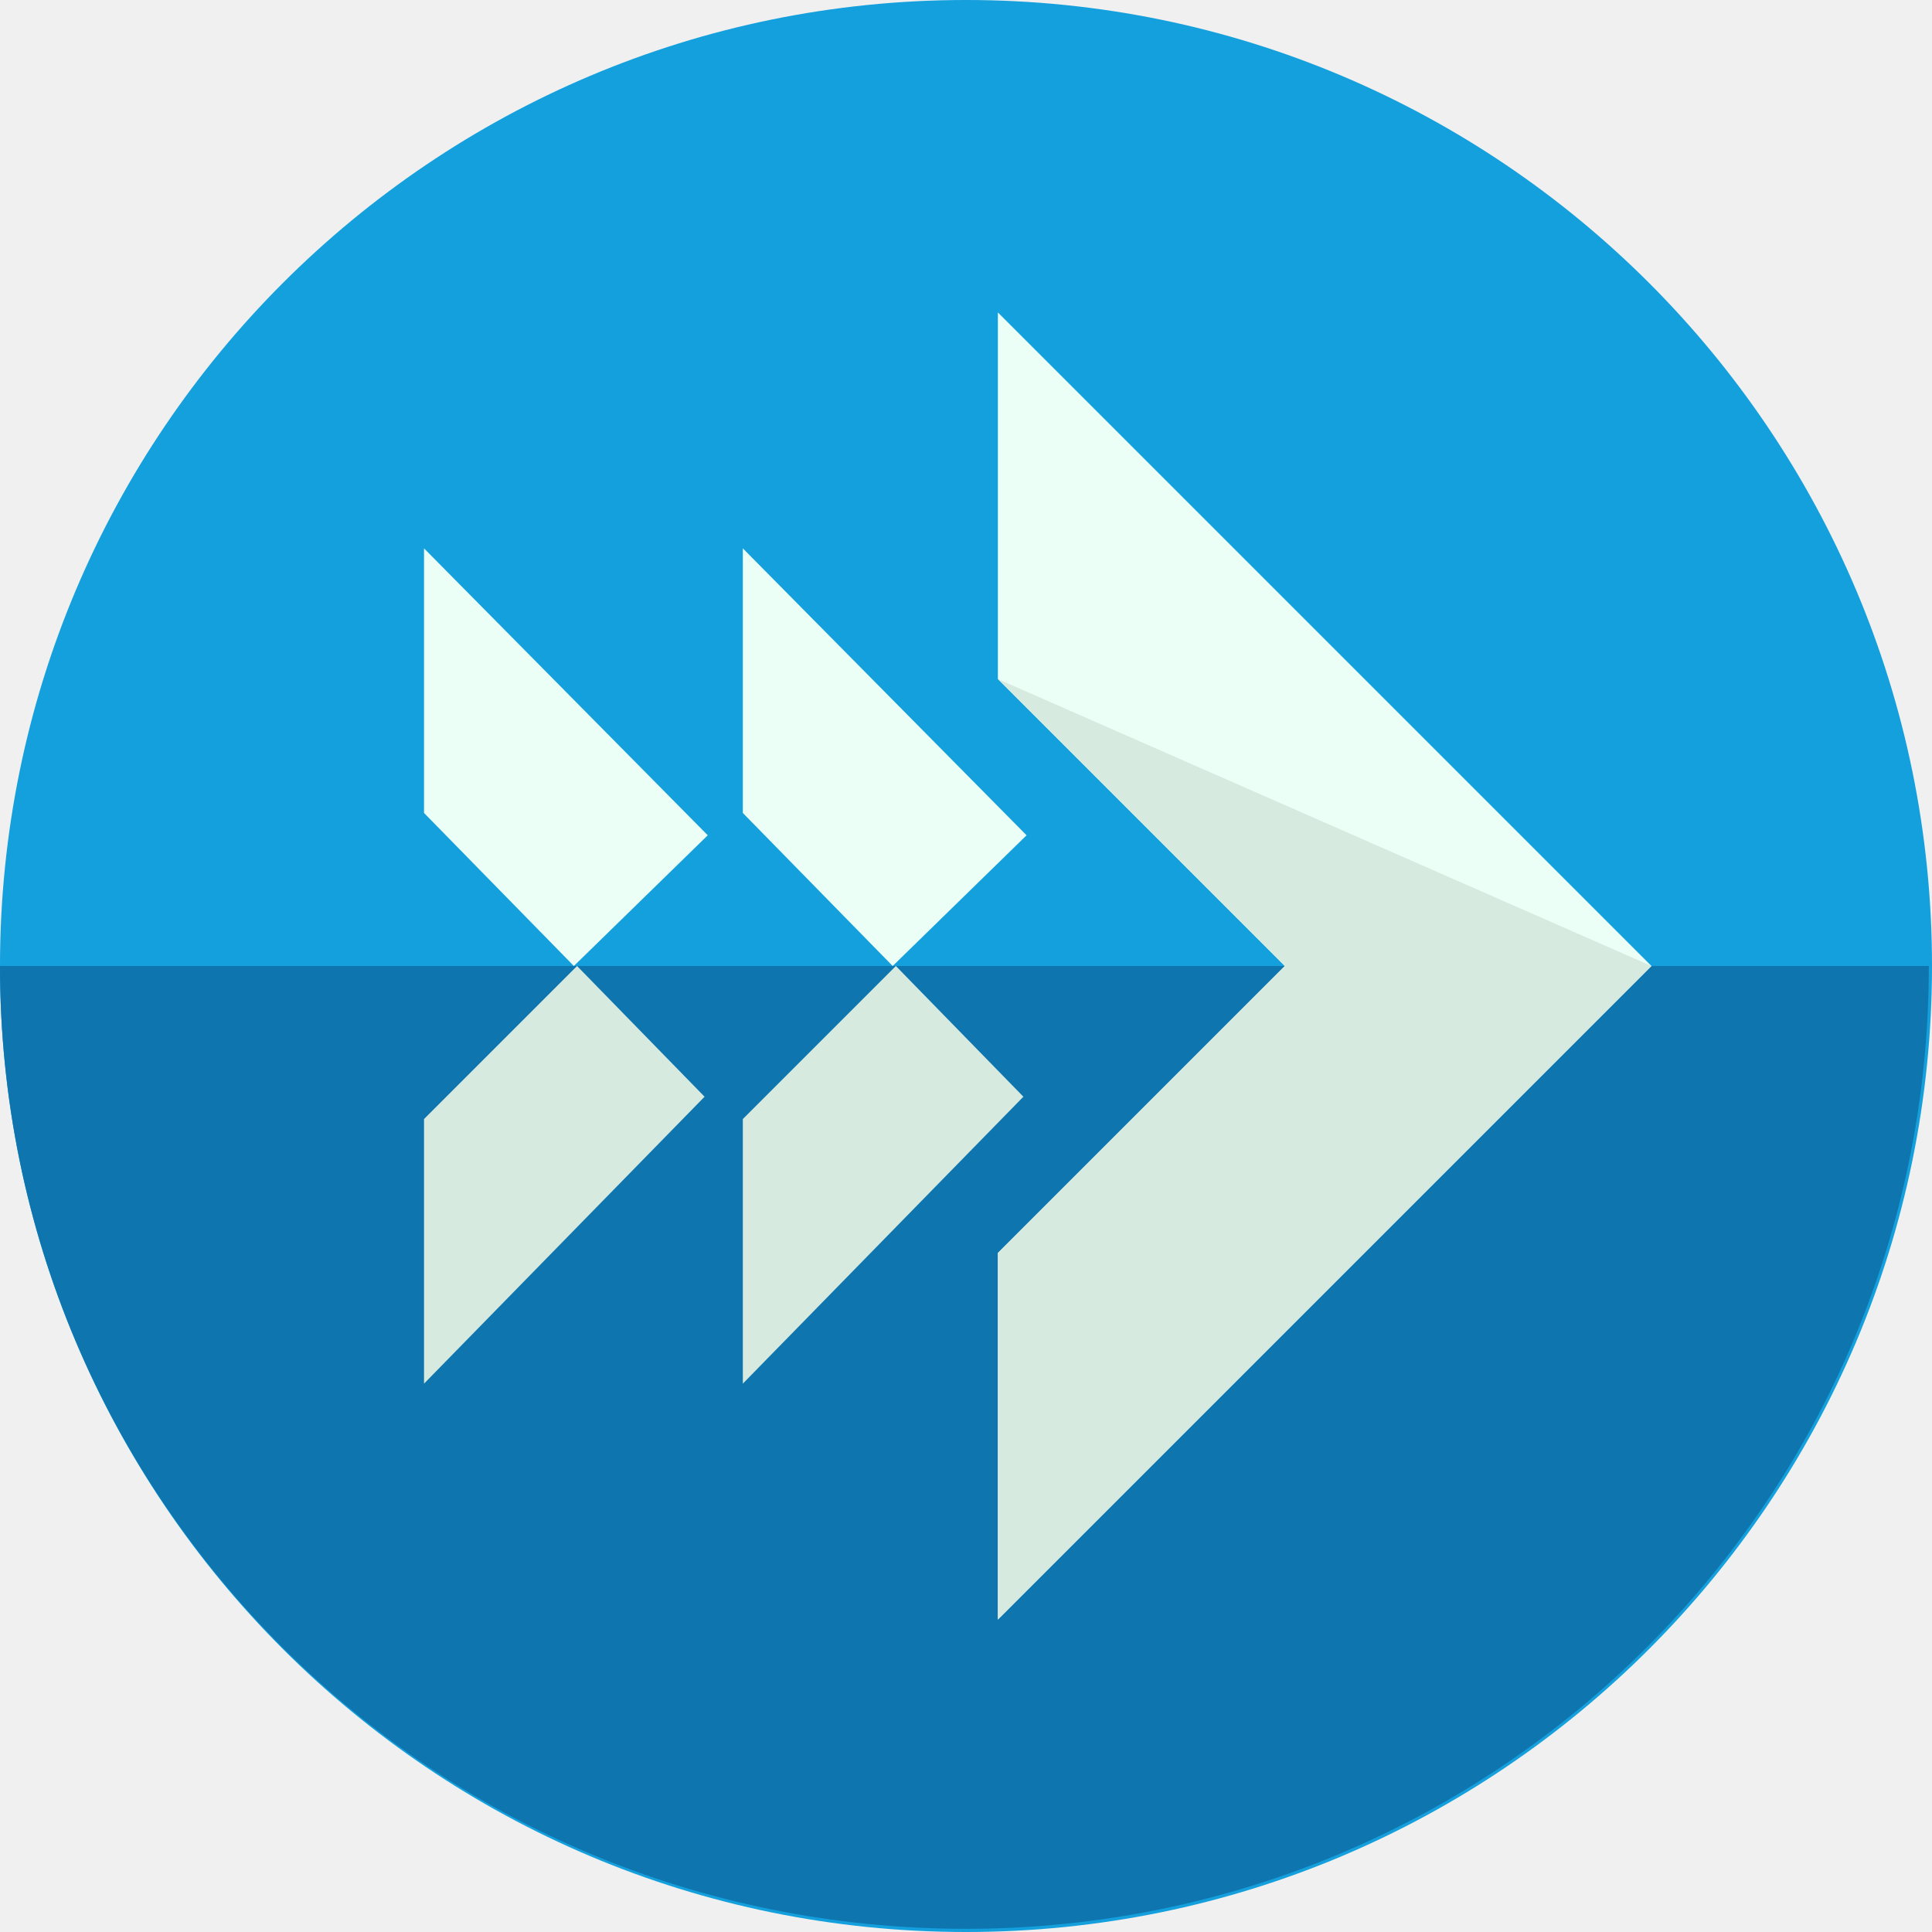
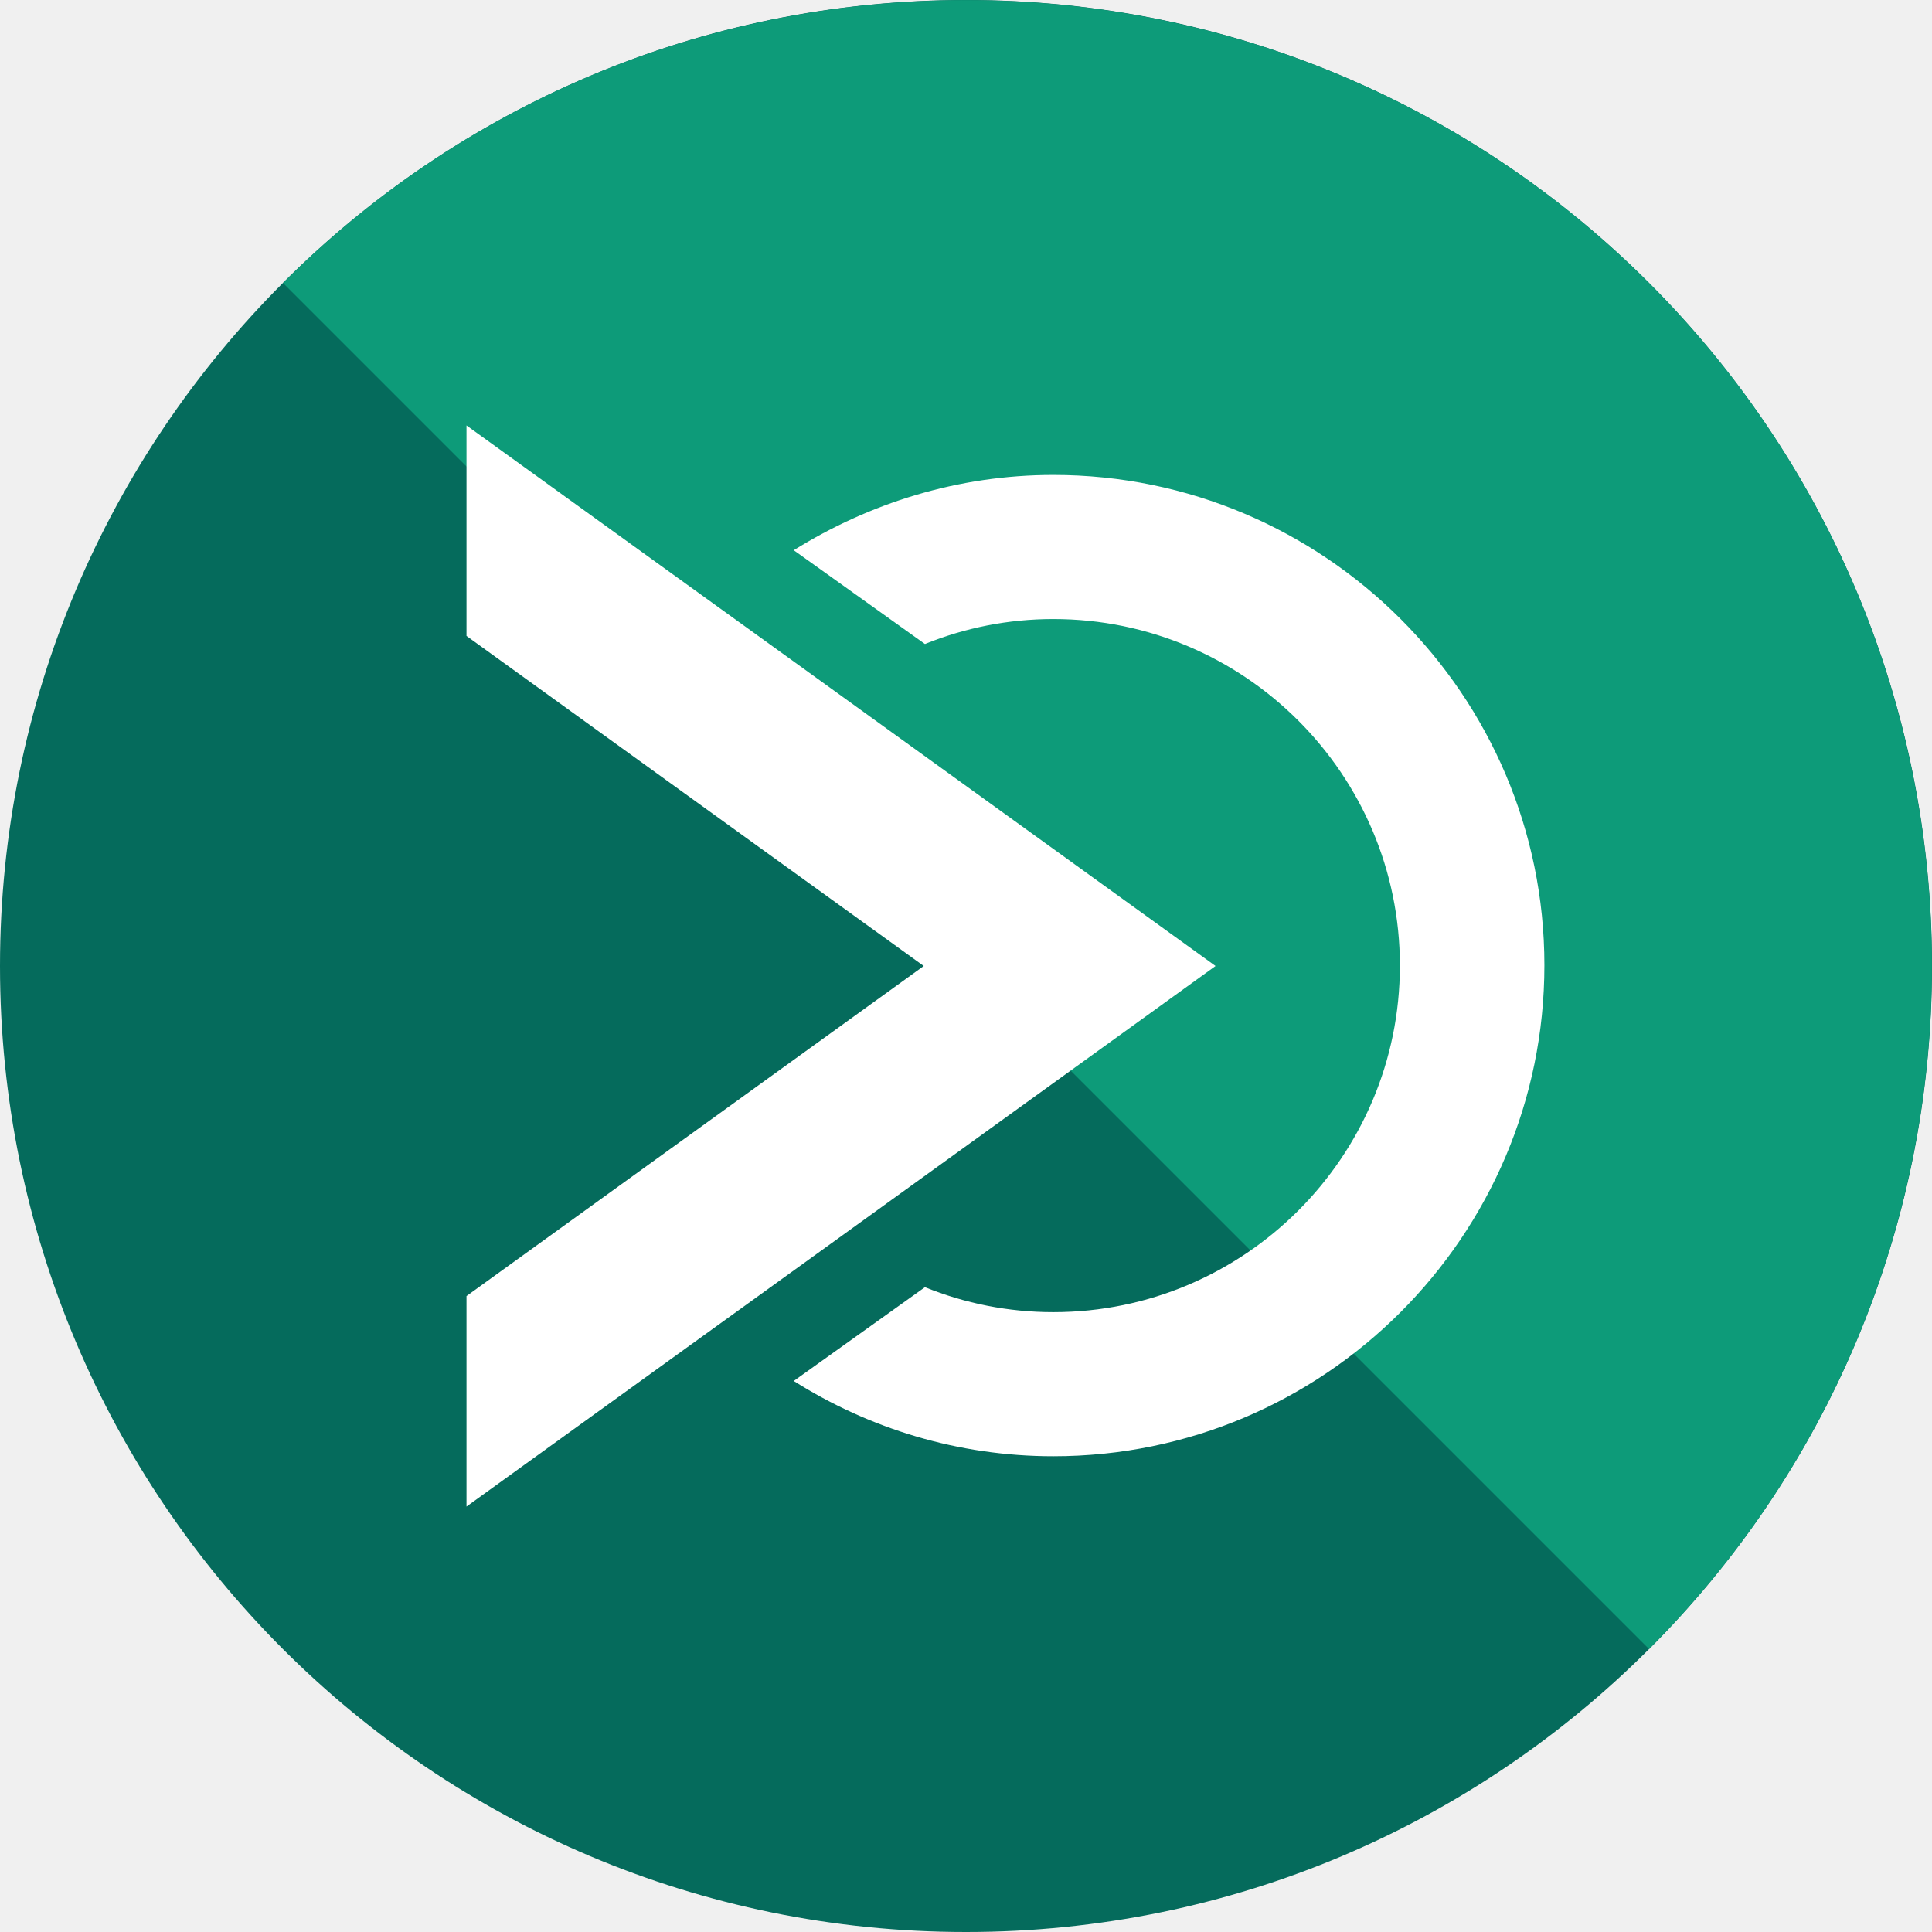
- <svg xmlns="http://www.w3.org/2000/svg" version="1.1" id="Layer_1" x="0px" y="0px" viewBox="0 0 484.8 484.8" style="enable-background:new 0 0 484.8 484.8;" xml:space="preserve">
-   <circle style="fill:#149FDD;" cx="242.4" cy="242.4" r="242.4" />
-   <path style="fill:#0E75AF;" d="M0,242.4C0,376,108,484,242.4,484C376,484,484,376,484,242.4" />
-   <polygon style="fill:#EBFFF6;" points="322.4,242.4 250.4,170.4 250.4,78.4 414.4,242.4 250.4,406.4 250.4,314.4 " />
-   <polyline style="fill:#D6EAE0;" points="414.4,242.4 250.4,406.4 250.4,314.4 322.4,242.4 250.4,170.4 " />
-   <polygon style="fill:#EBFFF6;" points="186.4,137.6 186.4,204 224,242.4 257.6,209.6 " />
-   <polygon style="fill:#D6EAE0;" points="186.4,280.8 186.4,347.2 256.8,275.2 224.8,242.4 " />
-   <polygon style="fill:#EBFFF6;" points="106.4,137.6 106.4,204 144,242.4 177.6,209.6 " />
-   <polygon style="fill:#D6EAE0;" points="106.4,280.8 106.4,347.2 176.8,275.2 144.8,242.4 " />
-   <g>
- </g>
-   <g>
- </g>
-   <g>
- </g>
-   <g>
- </g>
-   <g>
- </g>
-   <g>
- </g>
-   <g>
- </g>
-   <g>
- </g>
-   <g>
- </g>
-   <g>
- </g>
-   <g>
- </g>
-   <g>
- </g>
-   <g>
- </g>
-   <g>
- </g>
-   <g>
- </g>
+ <svg xmlns="http://www.w3.org/2000/svg" version="1.1" id="Layer_1" x="0px" y="0px" viewBox="0 0 48 48" style="enable-background:new 0 0 48 48;" xml:space="preserve">
+   <style type="text/css">
+ 	.st0{fill:#056B5C;}
+ 	.st1{fill:#0D9B79;}
+ 	.st2{fill:#FFFFFF;}
+ </style>
+   <circle class="st0" cx="24" cy="24" r="24" />
+   <path class="st1" d="M40.97,40.97c9.37-9.37,9.37-24.57,0-33.94s-24.57-9.37-33.94,0L40.97,40.97z" />
+   <path class="st2" d="M26.17,11.8c-2.37,0-4.57,0.7-6.45,1.87L22.98,16c0.99-0.4,2.06-0.62,3.19-0.62c4.75,0,8.61,3.86,8.61,8.61  s-3.86,8.61-8.61,8.61c-1.13,0-2.2-0.22-3.19-0.62l-3.26,2.33c1.87,1.18,4.08,1.87,6.45,1.87c6.73,0,12.2-5.47,12.2-12.2  C38.37,17.27,32.9,11.8,26.17,11.8z" />
+   <polygon class="st2" points="20.89,17.28 11.59,10.57 11.59,15.8 13.64,17.28 22.95,24 13.64,30.72 11.59,32.2 11.59,37.43   20.89,30.72 30.2,24 " />
</svg>
